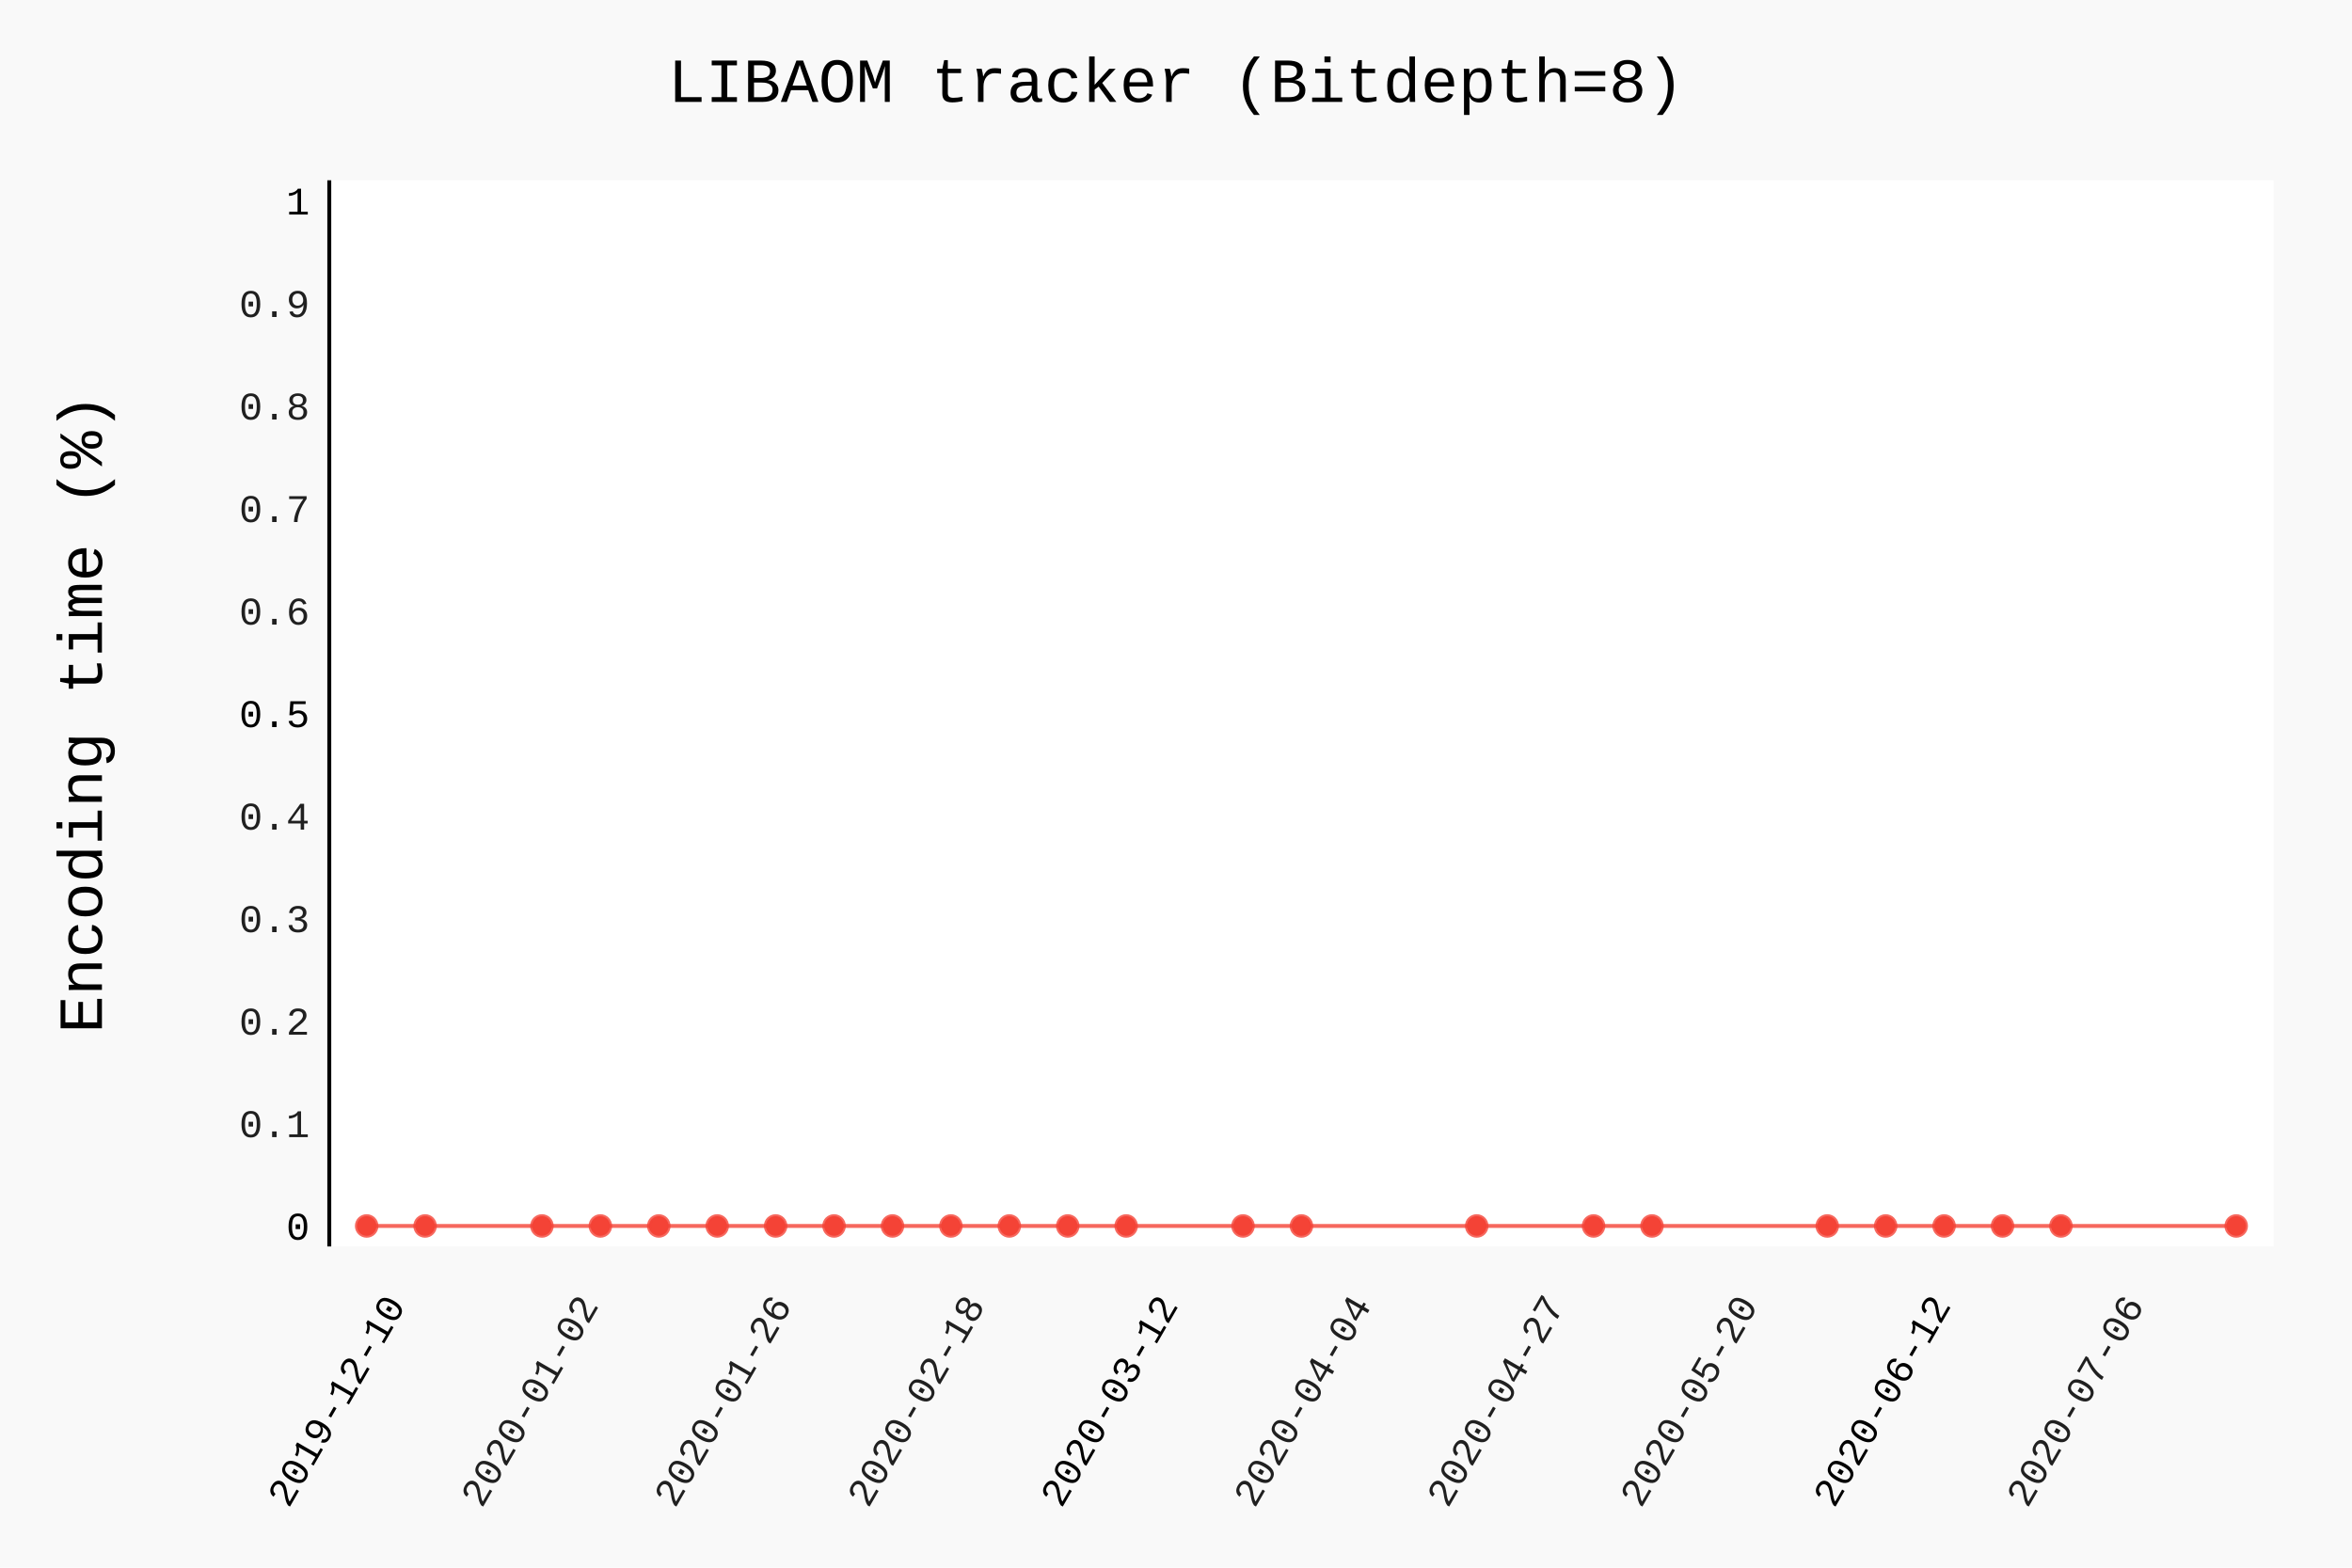
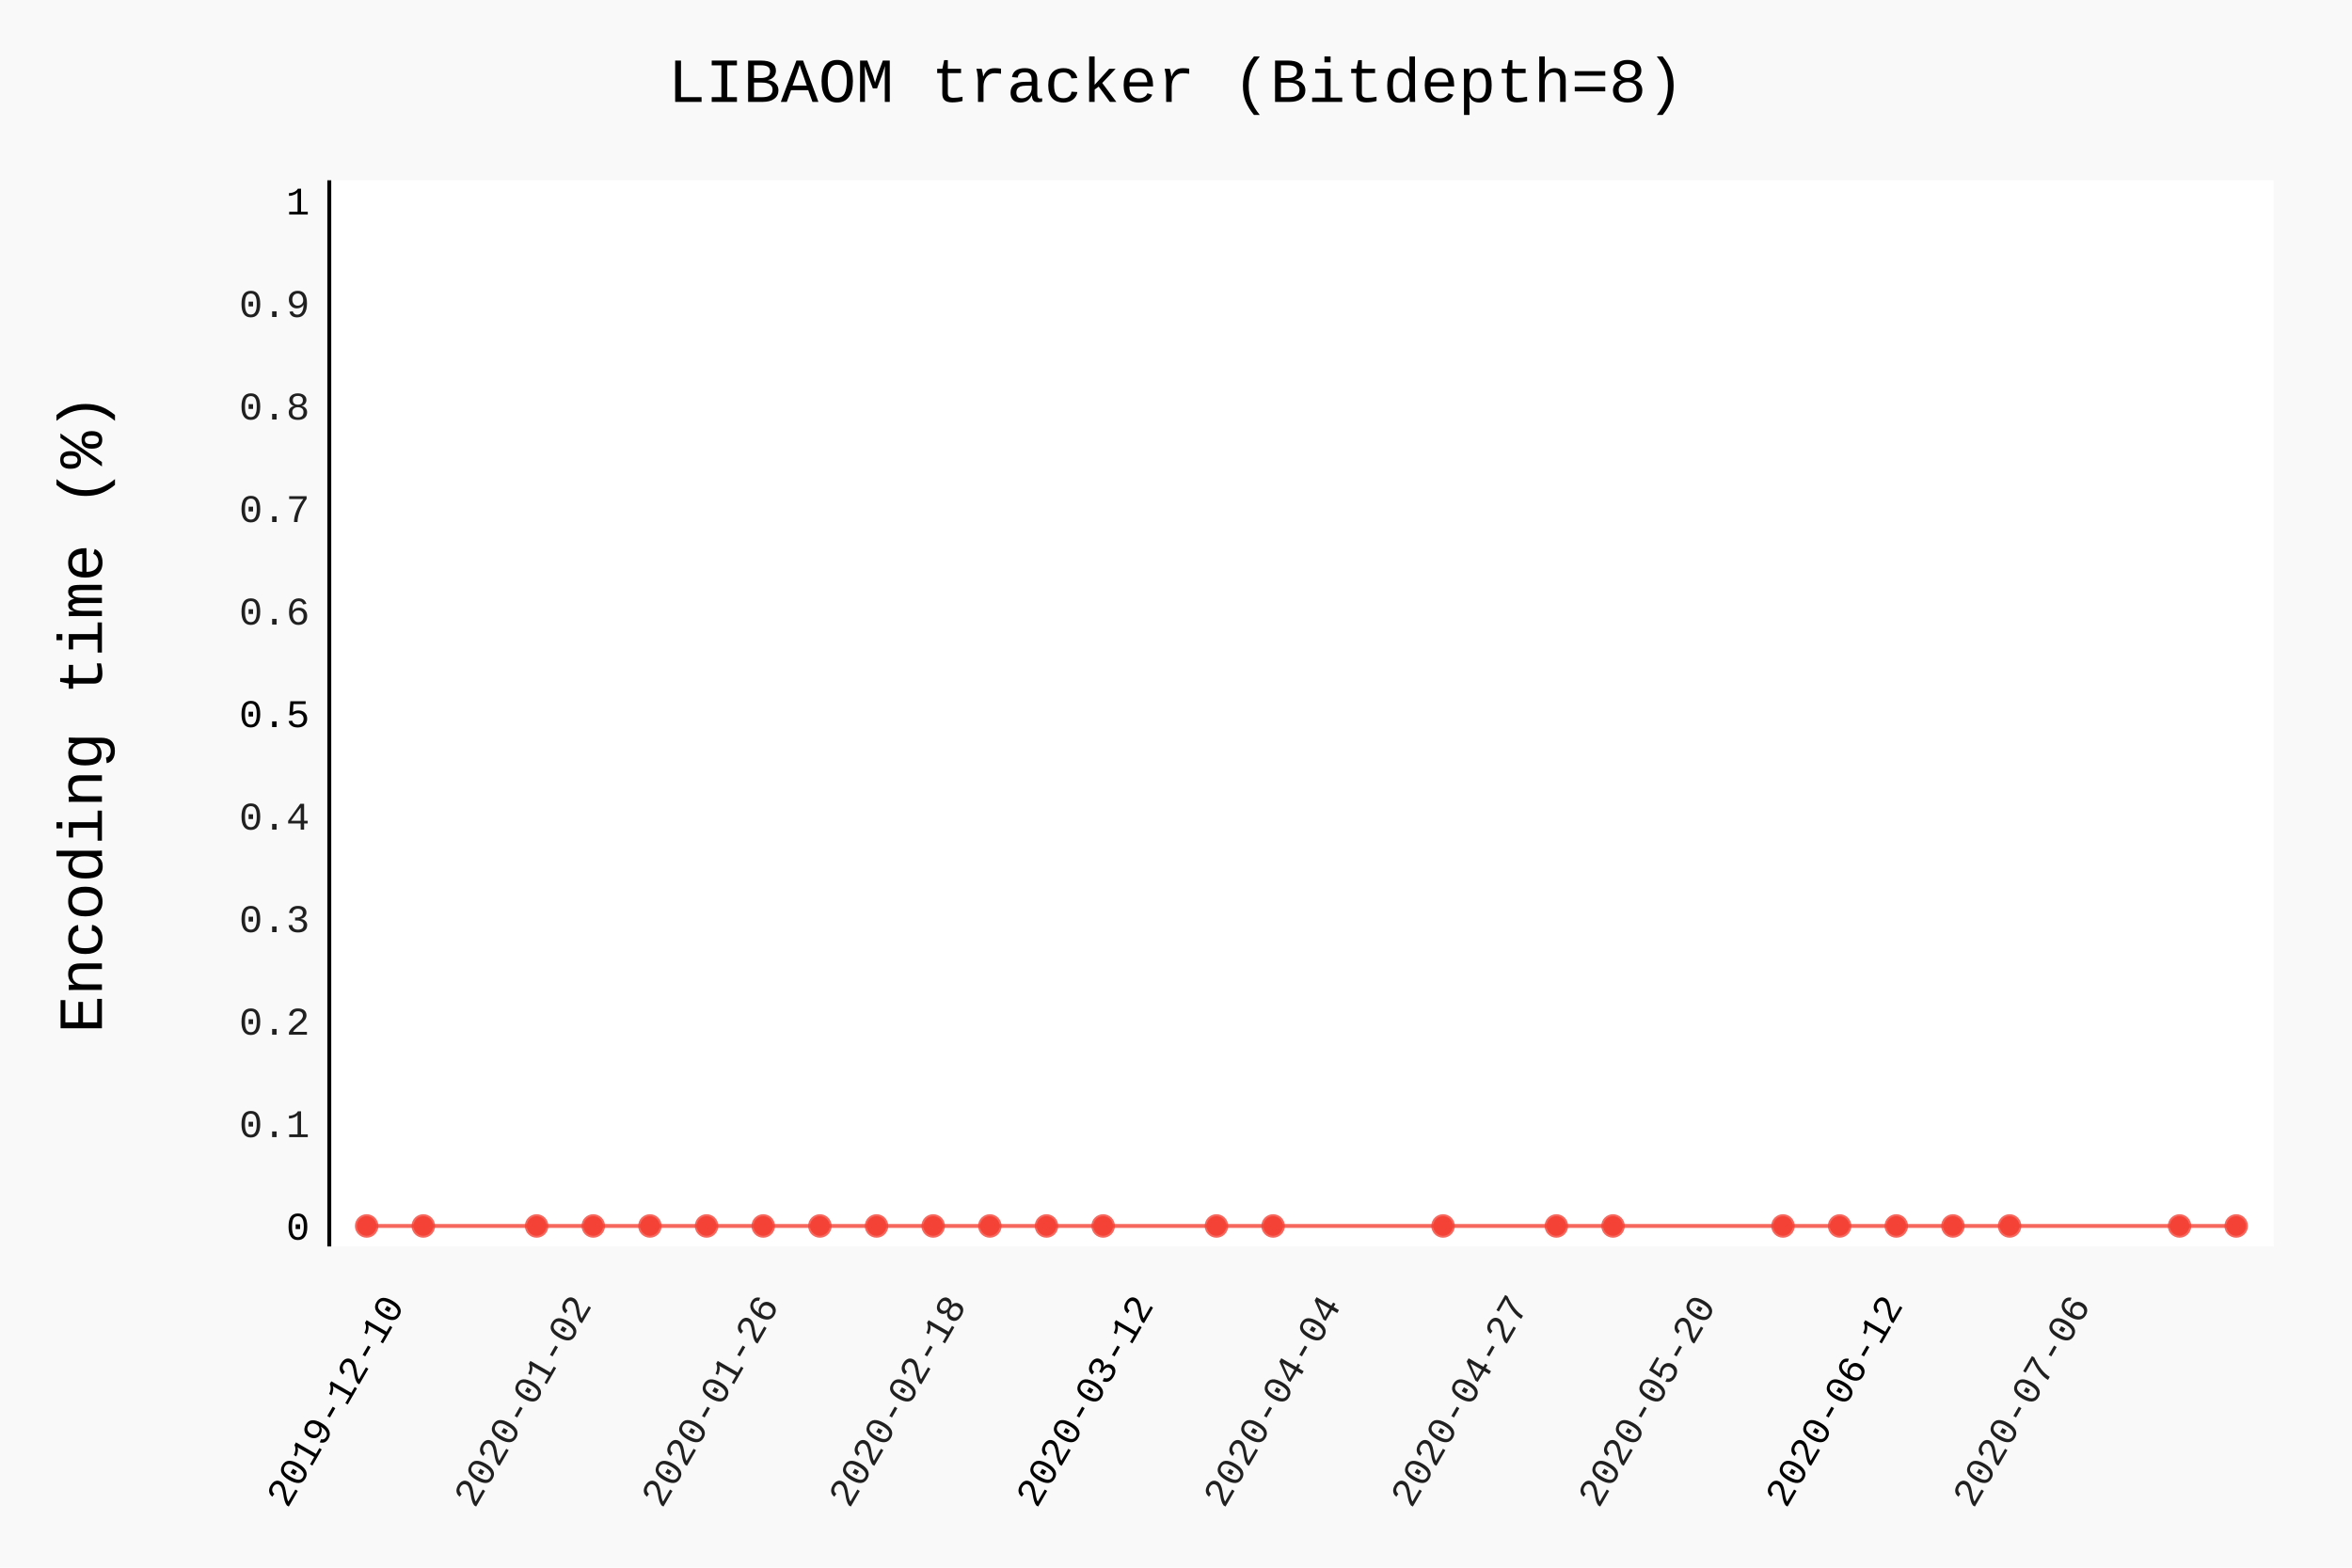
- <svg xmlns="http://www.w3.org/2000/svg" class="pygal-chart" id="chart-dba08ac2-3626-43bf-be01-7a14de1f6193" viewBox="0 0 600 400">
+ <svg xmlns="http://www.w3.org/2000/svg" class="pygal-chart" id="chart-6d1ac016-4e71-4f47-8148-9fe81f146d47" viewBox="0 0 600 400">
  <defs>
-     <style type="text/css">#chart-dba08ac2-3626-43bf-be01-7a14de1f6193{-webkit-user-select:none;-webkit-font-smoothing:antialiased;font-family:Consolas,"Liberation Mono",Menlo,Courier,monospace}#chart-dba08ac2-3626-43bf-be01-7a14de1f6193 .title{font-family:Consolas,"Liberation Mono",Menlo,Courier,monospace;font-size:16px}#chart-dba08ac2-3626-43bf-be01-7a14de1f6193 .legends .legend text{font-family:Consolas,"Liberation Mono",Menlo,Courier,monospace;font-size:14px}#chart-dba08ac2-3626-43bf-be01-7a14de1f6193 .axis text{font-family:Consolas,"Liberation Mono",Menlo,Courier,monospace;font-size:10px}#chart-dba08ac2-3626-43bf-be01-7a14de1f6193 .axis text.major{font-family:Consolas,"Liberation Mono",Menlo,Courier,monospace;font-size:10px}#chart-dba08ac2-3626-43bf-be01-7a14de1f6193 .text-overlay text.value{font-family:Consolas,"Liberation Mono",Menlo,Courier,monospace;font-size:16px}#chart-dba08ac2-3626-43bf-be01-7a14de1f6193 .text-overlay text.label{font-family:Consolas,"Liberation Mono",Menlo,Courier,monospace;font-size:10px}#chart-dba08ac2-3626-43bf-be01-7a14de1f6193 .tooltip{font-family:Consolas,"Liberation Mono",Menlo,Courier,monospace;font-size:14px}#chart-dba08ac2-3626-43bf-be01-7a14de1f6193 text.no_data{font-family:Consolas,"Liberation Mono",Menlo,Courier,monospace;font-size:64px}
- #chart-dba08ac2-3626-43bf-be01-7a14de1f6193{background-color:rgba(249,249,249,1)}#chart-dba08ac2-3626-43bf-be01-7a14de1f6193 path,#chart-dba08ac2-3626-43bf-be01-7a14de1f6193 line,#chart-dba08ac2-3626-43bf-be01-7a14de1f6193 rect,#chart-dba08ac2-3626-43bf-be01-7a14de1f6193 circle{-webkit-transition:150ms;-moz-transition:150ms;transition:150ms}#chart-dba08ac2-3626-43bf-be01-7a14de1f6193 .graph &gt; .background{fill:rgba(249,249,249,1)}#chart-dba08ac2-3626-43bf-be01-7a14de1f6193 .plot &gt; .background{fill:rgba(255,255,255,1)}#chart-dba08ac2-3626-43bf-be01-7a14de1f6193 .graph{fill:rgba(0,0,0,.87)}#chart-dba08ac2-3626-43bf-be01-7a14de1f6193 text.no_data{fill:rgba(0,0,0,1)}#chart-dba08ac2-3626-43bf-be01-7a14de1f6193 .title{fill:rgba(0,0,0,1)}#chart-dba08ac2-3626-43bf-be01-7a14de1f6193 .legends .legend text{fill:rgba(0,0,0,.87)}#chart-dba08ac2-3626-43bf-be01-7a14de1f6193 .legends .legend:hover text{fill:rgba(0,0,0,1)}#chart-dba08ac2-3626-43bf-be01-7a14de1f6193 .axis .line{stroke:rgba(0,0,0,1)}#chart-dba08ac2-3626-43bf-be01-7a14de1f6193 .axis .guide.line{stroke:rgba(0,0,0,.54)}#chart-dba08ac2-3626-43bf-be01-7a14de1f6193 .axis .major.line{stroke:rgba(0,0,0,.87)}#chart-dba08ac2-3626-43bf-be01-7a14de1f6193 .axis text.major{fill:rgba(0,0,0,1)}#chart-dba08ac2-3626-43bf-be01-7a14de1f6193 .axis.y .guides:hover .guide.line,#chart-dba08ac2-3626-43bf-be01-7a14de1f6193 .line-graph .axis.x .guides:hover .guide.line,#chart-dba08ac2-3626-43bf-be01-7a14de1f6193 .stackedline-graph .axis.x .guides:hover .guide.line,#chart-dba08ac2-3626-43bf-be01-7a14de1f6193 .xy-graph .axis.x .guides:hover .guide.line{stroke:rgba(0,0,0,1)}#chart-dba08ac2-3626-43bf-be01-7a14de1f6193 .axis .guides:hover text{fill:rgba(0,0,0,1)}#chart-dba08ac2-3626-43bf-be01-7a14de1f6193 .reactive{fill-opacity:.7;stroke-opacity:.8}#chart-dba08ac2-3626-43bf-be01-7a14de1f6193 .ci{stroke:rgba(0,0,0,.87)}#chart-dba08ac2-3626-43bf-be01-7a14de1f6193 .reactive.active,#chart-dba08ac2-3626-43bf-be01-7a14de1f6193 .active .reactive{fill-opacity:.8;stroke-opacity:.9;stroke-width:4}#chart-dba08ac2-3626-43bf-be01-7a14de1f6193 .ci .reactive.active{stroke-width:1.5}#chart-dba08ac2-3626-43bf-be01-7a14de1f6193 .series text{fill:rgba(0,0,0,1)}#chart-dba08ac2-3626-43bf-be01-7a14de1f6193 .tooltip rect{fill:rgba(255,255,255,1);stroke:rgba(0,0,0,1);-webkit-transition:opacity 150ms;-moz-transition:opacity 150ms;transition:opacity 150ms}#chart-dba08ac2-3626-43bf-be01-7a14de1f6193 .tooltip .label{fill:rgba(0,0,0,.87)}#chart-dba08ac2-3626-43bf-be01-7a14de1f6193 .tooltip .label{fill:rgba(0,0,0,.87)}#chart-dba08ac2-3626-43bf-be01-7a14de1f6193 .tooltip .legend{font-size:.8em;fill:rgba(0,0,0,.54)}#chart-dba08ac2-3626-43bf-be01-7a14de1f6193 .tooltip .x_label{font-size:.6em;fill:rgba(0,0,0,1)}#chart-dba08ac2-3626-43bf-be01-7a14de1f6193 .tooltip .xlink{font-size:.5em;text-decoration:underline}#chart-dba08ac2-3626-43bf-be01-7a14de1f6193 .tooltip .value{font-size:1.5em}#chart-dba08ac2-3626-43bf-be01-7a14de1f6193 .bound{font-size:.5em}#chart-dba08ac2-3626-43bf-be01-7a14de1f6193 .max-value{font-size:.75em;fill:rgba(0,0,0,.54)}#chart-dba08ac2-3626-43bf-be01-7a14de1f6193 .map-element{fill:rgba(255,255,255,1);stroke:rgba(0,0,0,.54) !important}#chart-dba08ac2-3626-43bf-be01-7a14de1f6193 .map-element .reactive{fill-opacity:inherit;stroke-opacity:inherit}#chart-dba08ac2-3626-43bf-be01-7a14de1f6193 .color-0,#chart-dba08ac2-3626-43bf-be01-7a14de1f6193 .color-0 a:visited{stroke:#F44336;fill:#F44336}#chart-dba08ac2-3626-43bf-be01-7a14de1f6193 .text-overlay .color-0 text{fill:black}
- #chart-dba08ac2-3626-43bf-be01-7a14de1f6193 text.no_data{text-anchor:middle}#chart-dba08ac2-3626-43bf-be01-7a14de1f6193 .guide.line{fill:none}#chart-dba08ac2-3626-43bf-be01-7a14de1f6193 .centered{text-anchor:middle}#chart-dba08ac2-3626-43bf-be01-7a14de1f6193 .title{text-anchor:middle}#chart-dba08ac2-3626-43bf-be01-7a14de1f6193 .legends .legend text{fill-opacity:1}#chart-dba08ac2-3626-43bf-be01-7a14de1f6193 .axis.x text{text-anchor:middle}#chart-dba08ac2-3626-43bf-be01-7a14de1f6193 .axis.x:not(.web) text[transform]{text-anchor:start}#chart-dba08ac2-3626-43bf-be01-7a14de1f6193 .axis.x:not(.web) text[transform].backwards{text-anchor:end}#chart-dba08ac2-3626-43bf-be01-7a14de1f6193 .axis.y text{text-anchor:end}#chart-dba08ac2-3626-43bf-be01-7a14de1f6193 .axis.y text[transform].backwards{text-anchor:start}#chart-dba08ac2-3626-43bf-be01-7a14de1f6193 .axis.y2 text{text-anchor:start}#chart-dba08ac2-3626-43bf-be01-7a14de1f6193 .axis.y2 text[transform].backwards{text-anchor:end}#chart-dba08ac2-3626-43bf-be01-7a14de1f6193 .axis .guide.line{stroke-dasharray:4,4}#chart-dba08ac2-3626-43bf-be01-7a14de1f6193 .axis .major.guide.line{stroke-dasharray:6,6}#chart-dba08ac2-3626-43bf-be01-7a14de1f6193 .horizontal .axis.y .guide.line,#chart-dba08ac2-3626-43bf-be01-7a14de1f6193 .horizontal .axis.y2 .guide.line,#chart-dba08ac2-3626-43bf-be01-7a14de1f6193 .vertical .axis.x .guide.line{opacity:0}#chart-dba08ac2-3626-43bf-be01-7a14de1f6193 .horizontal .axis.always_show .guide.line,#chart-dba08ac2-3626-43bf-be01-7a14de1f6193 .vertical .axis.always_show .guide.line{opacity:1 !important}#chart-dba08ac2-3626-43bf-be01-7a14de1f6193 .axis.y .guides:hover .guide.line,#chart-dba08ac2-3626-43bf-be01-7a14de1f6193 .axis.y2 .guides:hover .guide.line,#chart-dba08ac2-3626-43bf-be01-7a14de1f6193 .axis.x .guides:hover .guide.line{opacity:1}#chart-dba08ac2-3626-43bf-be01-7a14de1f6193 .axis .guides:hover text{opacity:1}#chart-dba08ac2-3626-43bf-be01-7a14de1f6193 .nofill{fill:none}#chart-dba08ac2-3626-43bf-be01-7a14de1f6193 .subtle-fill{fill-opacity:.2}#chart-dba08ac2-3626-43bf-be01-7a14de1f6193 .dot{stroke-width:1px;fill-opacity:1}#chart-dba08ac2-3626-43bf-be01-7a14de1f6193 .dot.active{stroke-width:5px}#chart-dba08ac2-3626-43bf-be01-7a14de1f6193 .dot.negative{fill:transparent}#chart-dba08ac2-3626-43bf-be01-7a14de1f6193 text,#chart-dba08ac2-3626-43bf-be01-7a14de1f6193 tspan{stroke:none !important}#chart-dba08ac2-3626-43bf-be01-7a14de1f6193 .series text.active{opacity:1}#chart-dba08ac2-3626-43bf-be01-7a14de1f6193 .tooltip rect{fill-opacity:.95;stroke-width:.5}#chart-dba08ac2-3626-43bf-be01-7a14de1f6193 .tooltip text{fill-opacity:1}#chart-dba08ac2-3626-43bf-be01-7a14de1f6193 .showable{visibility:hidden}#chart-dba08ac2-3626-43bf-be01-7a14de1f6193 .showable.shown{visibility:visible}#chart-dba08ac2-3626-43bf-be01-7a14de1f6193 .gauge-background{fill:rgba(229,229,229,1);stroke:none}#chart-dba08ac2-3626-43bf-be01-7a14de1f6193 .bg-lines{stroke:rgba(249,249,249,1);stroke-width:2px}</style>
+     <style type="text/css">#chart-6d1ac016-4e71-4f47-8148-9fe81f146d47{-webkit-user-select:none;-webkit-font-smoothing:antialiased;font-family:Consolas,"Liberation Mono",Menlo,Courier,monospace}#chart-6d1ac016-4e71-4f47-8148-9fe81f146d47 .title{font-family:Consolas,"Liberation Mono",Menlo,Courier,monospace;font-size:16px}#chart-6d1ac016-4e71-4f47-8148-9fe81f146d47 .legends .legend text{font-family:Consolas,"Liberation Mono",Menlo,Courier,monospace;font-size:14px}#chart-6d1ac016-4e71-4f47-8148-9fe81f146d47 .axis text{font-family:Consolas,"Liberation Mono",Menlo,Courier,monospace;font-size:10px}#chart-6d1ac016-4e71-4f47-8148-9fe81f146d47 .axis text.major{font-family:Consolas,"Liberation Mono",Menlo,Courier,monospace;font-size:10px}#chart-6d1ac016-4e71-4f47-8148-9fe81f146d47 .text-overlay text.value{font-family:Consolas,"Liberation Mono",Menlo,Courier,monospace;font-size:16px}#chart-6d1ac016-4e71-4f47-8148-9fe81f146d47 .text-overlay text.label{font-family:Consolas,"Liberation Mono",Menlo,Courier,monospace;font-size:10px}#chart-6d1ac016-4e71-4f47-8148-9fe81f146d47 .tooltip{font-family:Consolas,"Liberation Mono",Menlo,Courier,monospace;font-size:14px}#chart-6d1ac016-4e71-4f47-8148-9fe81f146d47 text.no_data{font-family:Consolas,"Liberation Mono",Menlo,Courier,monospace;font-size:64px}
+ #chart-6d1ac016-4e71-4f47-8148-9fe81f146d47{background-color:rgba(249,249,249,1)}#chart-6d1ac016-4e71-4f47-8148-9fe81f146d47 path,#chart-6d1ac016-4e71-4f47-8148-9fe81f146d47 line,#chart-6d1ac016-4e71-4f47-8148-9fe81f146d47 rect,#chart-6d1ac016-4e71-4f47-8148-9fe81f146d47 circle{-webkit-transition:150ms;-moz-transition:150ms;transition:150ms}#chart-6d1ac016-4e71-4f47-8148-9fe81f146d47 .graph &gt; .background{fill:rgba(249,249,249,1)}#chart-6d1ac016-4e71-4f47-8148-9fe81f146d47 .plot &gt; .background{fill:rgba(255,255,255,1)}#chart-6d1ac016-4e71-4f47-8148-9fe81f146d47 .graph{fill:rgba(0,0,0,.87)}#chart-6d1ac016-4e71-4f47-8148-9fe81f146d47 text.no_data{fill:rgba(0,0,0,1)}#chart-6d1ac016-4e71-4f47-8148-9fe81f146d47 .title{fill:rgba(0,0,0,1)}#chart-6d1ac016-4e71-4f47-8148-9fe81f146d47 .legends .legend text{fill:rgba(0,0,0,.87)}#chart-6d1ac016-4e71-4f47-8148-9fe81f146d47 .legends .legend:hover text{fill:rgba(0,0,0,1)}#chart-6d1ac016-4e71-4f47-8148-9fe81f146d47 .axis .line{stroke:rgba(0,0,0,1)}#chart-6d1ac016-4e71-4f47-8148-9fe81f146d47 .axis .guide.line{stroke:rgba(0,0,0,.54)}#chart-6d1ac016-4e71-4f47-8148-9fe81f146d47 .axis .major.line{stroke:rgba(0,0,0,.87)}#chart-6d1ac016-4e71-4f47-8148-9fe81f146d47 .axis text.major{fill:rgba(0,0,0,1)}#chart-6d1ac016-4e71-4f47-8148-9fe81f146d47 .axis.y .guides:hover .guide.line,#chart-6d1ac016-4e71-4f47-8148-9fe81f146d47 .line-graph .axis.x .guides:hover .guide.line,#chart-6d1ac016-4e71-4f47-8148-9fe81f146d47 .stackedline-graph .axis.x .guides:hover .guide.line,#chart-6d1ac016-4e71-4f47-8148-9fe81f146d47 .xy-graph .axis.x .guides:hover .guide.line{stroke:rgba(0,0,0,1)}#chart-6d1ac016-4e71-4f47-8148-9fe81f146d47 .axis .guides:hover text{fill:rgba(0,0,0,1)}#chart-6d1ac016-4e71-4f47-8148-9fe81f146d47 .reactive{fill-opacity:.7;stroke-opacity:.8}#chart-6d1ac016-4e71-4f47-8148-9fe81f146d47 .ci{stroke:rgba(0,0,0,.87)}#chart-6d1ac016-4e71-4f47-8148-9fe81f146d47 .reactive.active,#chart-6d1ac016-4e71-4f47-8148-9fe81f146d47 .active .reactive{fill-opacity:.8;stroke-opacity:.9;stroke-width:4}#chart-6d1ac016-4e71-4f47-8148-9fe81f146d47 .ci .reactive.active{stroke-width:1.5}#chart-6d1ac016-4e71-4f47-8148-9fe81f146d47 .series text{fill:rgba(0,0,0,1)}#chart-6d1ac016-4e71-4f47-8148-9fe81f146d47 .tooltip rect{fill:rgba(255,255,255,1);stroke:rgba(0,0,0,1);-webkit-transition:opacity 150ms;-moz-transition:opacity 150ms;transition:opacity 150ms}#chart-6d1ac016-4e71-4f47-8148-9fe81f146d47 .tooltip .label{fill:rgba(0,0,0,.87)}#chart-6d1ac016-4e71-4f47-8148-9fe81f146d47 .tooltip .label{fill:rgba(0,0,0,.87)}#chart-6d1ac016-4e71-4f47-8148-9fe81f146d47 .tooltip .legend{font-size:.8em;fill:rgba(0,0,0,.54)}#chart-6d1ac016-4e71-4f47-8148-9fe81f146d47 .tooltip .x_label{font-size:.6em;fill:rgba(0,0,0,1)}#chart-6d1ac016-4e71-4f47-8148-9fe81f146d47 .tooltip .xlink{font-size:.5em;text-decoration:underline}#chart-6d1ac016-4e71-4f47-8148-9fe81f146d47 .tooltip .value{font-size:1.5em}#chart-6d1ac016-4e71-4f47-8148-9fe81f146d47 .bound{font-size:.5em}#chart-6d1ac016-4e71-4f47-8148-9fe81f146d47 .max-value{font-size:.75em;fill:rgba(0,0,0,.54)}#chart-6d1ac016-4e71-4f47-8148-9fe81f146d47 .map-element{fill:rgba(255,255,255,1);stroke:rgba(0,0,0,.54) !important}#chart-6d1ac016-4e71-4f47-8148-9fe81f146d47 .map-element .reactive{fill-opacity:inherit;stroke-opacity:inherit}#chart-6d1ac016-4e71-4f47-8148-9fe81f146d47 .color-0,#chart-6d1ac016-4e71-4f47-8148-9fe81f146d47 .color-0 a:visited{stroke:#F44336;fill:#F44336}#chart-6d1ac016-4e71-4f47-8148-9fe81f146d47 .text-overlay .color-0 text{fill:black}
+ #chart-6d1ac016-4e71-4f47-8148-9fe81f146d47 text.no_data{text-anchor:middle}#chart-6d1ac016-4e71-4f47-8148-9fe81f146d47 .guide.line{fill:none}#chart-6d1ac016-4e71-4f47-8148-9fe81f146d47 .centered{text-anchor:middle}#chart-6d1ac016-4e71-4f47-8148-9fe81f146d47 .title{text-anchor:middle}#chart-6d1ac016-4e71-4f47-8148-9fe81f146d47 .legends .legend text{fill-opacity:1}#chart-6d1ac016-4e71-4f47-8148-9fe81f146d47 .axis.x text{text-anchor:middle}#chart-6d1ac016-4e71-4f47-8148-9fe81f146d47 .axis.x:not(.web) text[transform]{text-anchor:start}#chart-6d1ac016-4e71-4f47-8148-9fe81f146d47 .axis.x:not(.web) text[transform].backwards{text-anchor:end}#chart-6d1ac016-4e71-4f47-8148-9fe81f146d47 .axis.y text{text-anchor:end}#chart-6d1ac016-4e71-4f47-8148-9fe81f146d47 .axis.y text[transform].backwards{text-anchor:start}#chart-6d1ac016-4e71-4f47-8148-9fe81f146d47 .axis.y2 text{text-anchor:start}#chart-6d1ac016-4e71-4f47-8148-9fe81f146d47 .axis.y2 text[transform].backwards{text-anchor:end}#chart-6d1ac016-4e71-4f47-8148-9fe81f146d47 .axis .guide.line{stroke-dasharray:4,4}#chart-6d1ac016-4e71-4f47-8148-9fe81f146d47 .axis .major.guide.line{stroke-dasharray:6,6}#chart-6d1ac016-4e71-4f47-8148-9fe81f146d47 .horizontal .axis.y .guide.line,#chart-6d1ac016-4e71-4f47-8148-9fe81f146d47 .horizontal .axis.y2 .guide.line,#chart-6d1ac016-4e71-4f47-8148-9fe81f146d47 .vertical .axis.x .guide.line{opacity:0}#chart-6d1ac016-4e71-4f47-8148-9fe81f146d47 .horizontal .axis.always_show .guide.line,#chart-6d1ac016-4e71-4f47-8148-9fe81f146d47 .vertical .axis.always_show .guide.line{opacity:1 !important}#chart-6d1ac016-4e71-4f47-8148-9fe81f146d47 .axis.y .guides:hover .guide.line,#chart-6d1ac016-4e71-4f47-8148-9fe81f146d47 .axis.y2 .guides:hover .guide.line,#chart-6d1ac016-4e71-4f47-8148-9fe81f146d47 .axis.x .guides:hover .guide.line{opacity:1}#chart-6d1ac016-4e71-4f47-8148-9fe81f146d47 .axis .guides:hover text{opacity:1}#chart-6d1ac016-4e71-4f47-8148-9fe81f146d47 .nofill{fill:none}#chart-6d1ac016-4e71-4f47-8148-9fe81f146d47 .subtle-fill{fill-opacity:.2}#chart-6d1ac016-4e71-4f47-8148-9fe81f146d47 .dot{stroke-width:1px;fill-opacity:1}#chart-6d1ac016-4e71-4f47-8148-9fe81f146d47 .dot.active{stroke-width:5px}#chart-6d1ac016-4e71-4f47-8148-9fe81f146d47 .dot.negative{fill:transparent}#chart-6d1ac016-4e71-4f47-8148-9fe81f146d47 text,#chart-6d1ac016-4e71-4f47-8148-9fe81f146d47 tspan{stroke:none !important}#chart-6d1ac016-4e71-4f47-8148-9fe81f146d47 .series text.active{opacity:1}#chart-6d1ac016-4e71-4f47-8148-9fe81f146d47 .tooltip rect{fill-opacity:.95;stroke-width:.5}#chart-6d1ac016-4e71-4f47-8148-9fe81f146d47 .tooltip text{fill-opacity:1}#chart-6d1ac016-4e71-4f47-8148-9fe81f146d47 .showable{visibility:hidden}#chart-6d1ac016-4e71-4f47-8148-9fe81f146d47 .showable.shown{visibility:visible}#chart-6d1ac016-4e71-4f47-8148-9fe81f146d47 .gauge-background{fill:rgba(229,229,229,1);stroke:none}#chart-6d1ac016-4e71-4f47-8148-9fe81f146d47 .bg-lines{stroke:rgba(249,249,249,1);stroke-width:2px}</style>
  </defs>
  <g class="graph datetimeline-graph vertical">
    <rect class="background" height="400" width="600" x="0" y="0" />
    <g class="plot" transform="translate(84, 46)">
      <rect class="background" height="272.038" width="496.0" x="0" y="0" />
      <g class="axis y">
        <g class="guides">
          <text class="major" x="-5" y="270.307">0</text>
        </g>
        <g class="guides">
          <text class="" x="-5" y="244.149">0.1</text>
        </g>
        <g class="guides">
          <text class="" x="-5" y="217.992">0.2</text>
        </g>
        <g class="guides">
          <text class="" x="-5" y="191.834">0.3</text>
        </g>
        <g class="guides">
          <text class="" x="-5" y="165.677">0.4</text>
        </g>
        <g class="guides">
          <text class="major" x="-5" y="139.519">0.5</text>
        </g>
        <g class="guides">
          <text class="" x="-5" y="113.362">0.6</text>
        </g>
        <g class="guides">
          <text class="" x="-5" y="87.204">0.7</text>
        </g>
        <g class="guides">
          <text class="" x="-5" y="61.047">0.8</text>
        </g>
        <g class="guides">
          <text class="" x="-5" y="34.889">0.9</text>
        </g>
        <g class="guides">
          <text class="major" x="-5" y="8.732">1</text>
        </g>
      </g>
      <g class="axis x">
        <path class="line" d="M0 0 v272.038" />
        <g class="guides">
-           <path class="major guide line" d="M19.632 0 v272.038" />
-           <text class="major backwards" transform="rotate(300 19.63207 287.0385)" x="19.632" y="287.038">2019-12-10</text>
+           <path class="major guide line" d="M19.326 0 v272.038" />
+           <text class="major backwards" transform="rotate(300 19.32621 287.0385)" x="19.326" y="287.038">2019-12-10</text>
        </g>
        <g class="guides">
-           <path class="guide line" d="M68.917 0 v272.038" />
-           <text class="backwards" transform="rotate(300 68.91728 287.0385)" x="68.917" y="287.038">2020-01-02</text>
+           <path class="guide line" d="M67.118 0 v272.038" />
+           <text class="backwards" transform="rotate(300 67.11792 287.0385)" x="67.118" y="287.038">2020-01-02</text>
        </g>
        <g class="guides">
-           <path class="guide line" d="M118.202 0 v272.038" />
-           <text class="backwards" transform="rotate(300 118.2025 287.0385)" x="118.202" y="287.038">2020-01-26</text>
+           <path class="guide line" d="M114.91 0 v272.038" />
+           <text class="backwards" transform="rotate(300 114.9096 287.0385)" x="114.91" y="287.038">2020-01-26</text>
        </g>
        <g class="guides">
-           <path class="guide line" d="M167.488 0 v272.038" />
-           <text class="backwards" transform="rotate(300 167.4877 287.0385)" x="167.488" y="287.038">2020-02-18</text>
+           <path class="guide line" d="M162.701 0 v272.038" />
+           <text class="backwards" transform="rotate(300 162.7013 287.0385)" x="162.701" y="287.038">2020-02-18</text>
        </g>
        <g class="guides">
-           <path class="major guide line" d="M216.773 0 v272.038" />
-           <text class="major backwards" transform="rotate(300 216.7729 287.0385)" x="216.773" y="287.038">2020-03-12</text>
+           <path class="major guide line" d="M210.493 0 v272.038" />
+           <text class="major backwards" transform="rotate(300 210.4931 287.0385)" x="210.493" y="287.038">2020-03-12</text>
        </g>
        <g class="guides">
-           <path class="guide line" d="M266.058 0 v272.038" />
-           <text class="backwards" transform="rotate(300 266.0581 287.0385)" x="266.058" y="287.038">2020-04-04</text>
+           <path class="guide line" d="M258.285 0 v272.038" />
+           <text class="backwards" transform="rotate(300 258.2848 287.0385)" x="258.285" y="287.038">2020-04-04</text>
        </g>
        <g class="guides">
-           <path class="guide line" d="M315.343 0 v272.038" />
-           <text class="backwards" transform="rotate(300 315.3433 287.0385)" x="315.343" y="287.038">2020-04-27</text>
+           <path class="guide line" d="M306.076 0 v272.038" />
+           <text class="backwards" transform="rotate(300 306.0765 287.0385)" x="306.076" y="287.038">2020-04-27</text>
        </g>
        <g class="guides">
-           <path class="guide line" d="M364.629 0 v272.038" />
-           <text class="backwards" transform="rotate(300 364.6285 287.0385)" x="364.629" y="287.038">2020-05-20</text>
+           <path class="guide line" d="M353.868 0 v272.038" />
+           <text class="backwards" transform="rotate(300 353.8682 287.0385)" x="353.868" y="287.038">2020-05-20</text>
        </g>
        <g class="guides">
-           <path class="major guide line" d="M413.914 0 v272.038" />
-           <text class="major backwards" transform="rotate(300 413.9137 287.0385)" x="413.914" y="287.038">2020-06-12</text>
+           <path class="major guide line" d="M401.66 0 v272.038" />
+           <text class="major backwards" transform="rotate(300 401.6599 287.0385)" x="401.66" y="287.038">2020-06-12</text>
        </g>
        <g class="guides">
-           <path class="guide line" d="M463.199 0 v272.038" />
-           <text class="backwards" transform="rotate(300 463.1989 287.0385)" x="463.199" y="287.038">2020-07-06</text>
+           <path class="guide line" d="M449.452 0 v272.038" />
+           <text class="backwards" transform="rotate(300 449.4516 287.0385)" x="449.452" y="287.038">2020-07-06</text>
        </g>
      </g>
      <g class="series serie-0 color-0">
-         <path class="line reactive nofill" d="M9.538 266.807 L24.442 266.807 54.25 266.807 69.154 266.807 84.058 266.807 98.962 266.807 113.865 266.807 128.769 266.807 143.673 266.807 158.577 266.807 173.481 266.807 188.385 266.807 203.288 266.807 233.096 266.807 248 266.807 292.712 266.807 322.519 266.807 337.423 266.807 382.135 266.807 397.038 266.807 411.942 266.807 426.846 266.807 441.75 266.807 486.462 266.807" />
+         <path class="line reactive nofill" d="M9.538 266.807 L23.991 266.807 52.895 266.807 67.347 266.807 81.8 266.807 96.252 266.807 110.704 266.807 125.156 266.807 139.608 266.807 154.061 266.807 168.513 266.807 182.965 266.807 197.417 266.807 226.322 266.807 240.774 266.807 284.131 266.807 313.035 266.807 327.487 266.807 370.844 266.807 385.296 266.807 399.748 266.807 414.2 266.807 428.653 266.807 472.009 266.807 486.462 266.807" />
      </g>
    </g>
    <g class="titles">
      <text class="title plot_title" x="300.0" y="26">LIBAOM tracker (Bitdepth=8)</text>
      <text class="title" transform="rotate(-90 0 182.0192)" x="0" y="208.019">Encoding time (%)</text>
    </g>
    <g class="plot overlay" transform="translate(84, 46)">
      <g class="series serie-0 color-0">
        <g class="dots">
          <circle class="dot reactive tooltip-trigger" cx="9.538" cy="266.807" r="2.5" />
        </g>
        <g class="dots">
-           <circle class="dot reactive tooltip-trigger" cx="24.442" cy="266.807" r="2.5" />
+           <circle class="dot reactive tooltip-trigger" cx="23.991" cy="266.807" r="2.5" />
        </g>
        <g class="dots">
-           <circle class="dot reactive tooltip-trigger" cx="54.25" cy="266.807" r="2.5" />
+           <circle class="dot reactive tooltip-trigger" cx="52.895" cy="266.807" r="2.5" />
        </g>
        <g class="dots">
-           <circle class="dot reactive tooltip-trigger" cx="69.154" cy="266.807" r="2.5" />
+           <circle class="dot reactive tooltip-trigger" cx="67.347" cy="266.807" r="2.5" />
        </g>
        <g class="dots">
-           <circle class="dot reactive tooltip-trigger" cx="84.058" cy="266.807" r="2.5" />
+           <circle class="dot reactive tooltip-trigger" cx="81.8" cy="266.807" r="2.5" />
        </g>
        <g class="dots">
-           <circle class="dot reactive tooltip-trigger" cx="98.962" cy="266.807" r="2.5" />
+           <circle class="dot reactive tooltip-trigger" cx="96.252" cy="266.807" r="2.5" />
        </g>
        <g class="dots">
-           <circle class="dot reactive tooltip-trigger" cx="113.865" cy="266.807" r="2.5" />
+           <circle class="dot reactive tooltip-trigger" cx="110.704" cy="266.807" r="2.5" />
        </g>
        <g class="dots">
-           <circle class="dot reactive tooltip-trigger" cx="128.769" cy="266.807" r="2.5" />
+           <circle class="dot reactive tooltip-trigger" cx="125.156" cy="266.807" r="2.5" />
        </g>
        <g class="dots">
-           <circle class="dot reactive tooltip-trigger" cx="143.673" cy="266.807" r="2.5" />
+           <circle class="dot reactive tooltip-trigger" cx="139.608" cy="266.807" r="2.5" />
        </g>
        <g class="dots">
-           <circle class="dot reactive tooltip-trigger" cx="158.577" cy="266.807" r="2.5" />
+           <circle class="dot reactive tooltip-trigger" cx="154.061" cy="266.807" r="2.5" />
        </g>
        <g class="dots">
-           <circle class="dot reactive tooltip-trigger" cx="173.481" cy="266.807" r="2.5" />
+           <circle class="dot reactive tooltip-trigger" cx="168.513" cy="266.807" r="2.5" />
        </g>
        <g class="dots">
-           <circle class="dot reactive tooltip-trigger" cx="188.385" cy="266.807" r="2.5" />
+           <circle class="dot reactive tooltip-trigger" cx="182.965" cy="266.807" r="2.5" />
        </g>
        <g class="dots">
-           <circle class="dot reactive tooltip-trigger" cx="203.288" cy="266.807" r="2.5" />
+           <circle class="dot reactive tooltip-trigger" cx="197.417" cy="266.807" r="2.5" />
        </g>
        <g class="dots">
-           <circle class="dot reactive tooltip-trigger" cx="233.096" cy="266.807" r="2.5" />
+           <circle class="dot reactive tooltip-trigger" cx="226.322" cy="266.807" r="2.5" />
        </g>
        <g class="dots">
-           <circle class="dot reactive tooltip-trigger" cx="248.0" cy="266.807" r="2.5" />
+           <circle class="dot reactive tooltip-trigger" cx="240.774" cy="266.807" r="2.5" />
        </g>
        <g class="dots">
-           <circle class="dot reactive tooltip-trigger" cx="292.712" cy="266.807" r="2.5" />
+           <circle class="dot reactive tooltip-trigger" cx="284.131" cy="266.807" r="2.5" />
        </g>
        <g class="dots">
-           <circle class="dot reactive tooltip-trigger" cx="322.519" cy="266.807" r="2.5" />
+           <circle class="dot reactive tooltip-trigger" cx="313.035" cy="266.807" r="2.5" />
        </g>
        <g class="dots">
-           <circle class="dot reactive tooltip-trigger" cx="337.423" cy="266.807" r="2.5" />
+           <circle class="dot reactive tooltip-trigger" cx="327.487" cy="266.807" r="2.5" />
        </g>
        <g class="dots">
-           <circle class="dot reactive tooltip-trigger" cx="382.135" cy="266.807" r="2.5" />
+           <circle class="dot reactive tooltip-trigger" cx="370.844" cy="266.807" r="2.5" />
        </g>
        <g class="dots">
-           <circle class="dot reactive tooltip-trigger" cx="397.038" cy="266.807" r="2.5" />
+           <circle class="dot reactive tooltip-trigger" cx="385.296" cy="266.807" r="2.5" />
        </g>
        <g class="dots">
-           <circle class="dot reactive tooltip-trigger" cx="411.942" cy="266.807" r="2.5" />
+           <circle class="dot reactive tooltip-trigger" cx="399.748" cy="266.807" r="2.5" />
        </g>
        <g class="dots">
-           <circle class="dot reactive tooltip-trigger" cx="426.846" cy="266.807" r="2.5" />
+           <circle class="dot reactive tooltip-trigger" cx="414.2" cy="266.807" r="2.5" />
        </g>
        <g class="dots">
-           <circle class="dot reactive tooltip-trigger" cx="441.75" cy="266.807" r="2.5" />
+           <circle class="dot reactive tooltip-trigger" cx="428.653" cy="266.807" r="2.5" />
+         </g>
+         <g class="dots">
+           <circle class="dot reactive tooltip-trigger" cx="472.009" cy="266.807" r="2.5" />
        </g>
        <g class="dots">
          <circle class="dot reactive tooltip-trigger" cx="486.462" cy="266.807" r="2.5" />
        </g>
      </g>
    </g>
    <g class="plot text-overlay" transform="translate(84, 46)">
      <g class="series serie-0 color-0" />
    </g>
    <g class="plot tooltip-overlay" transform="translate(84, 46)">
      <g class="tooltip" style="opacity: 0" transform="translate(0 0)">
        <rect class="tooltip-box" height="0" rx="0" ry="0" width="0" />
        <g class="text" />
      </g>
    </g>
  </g>
</svg>
